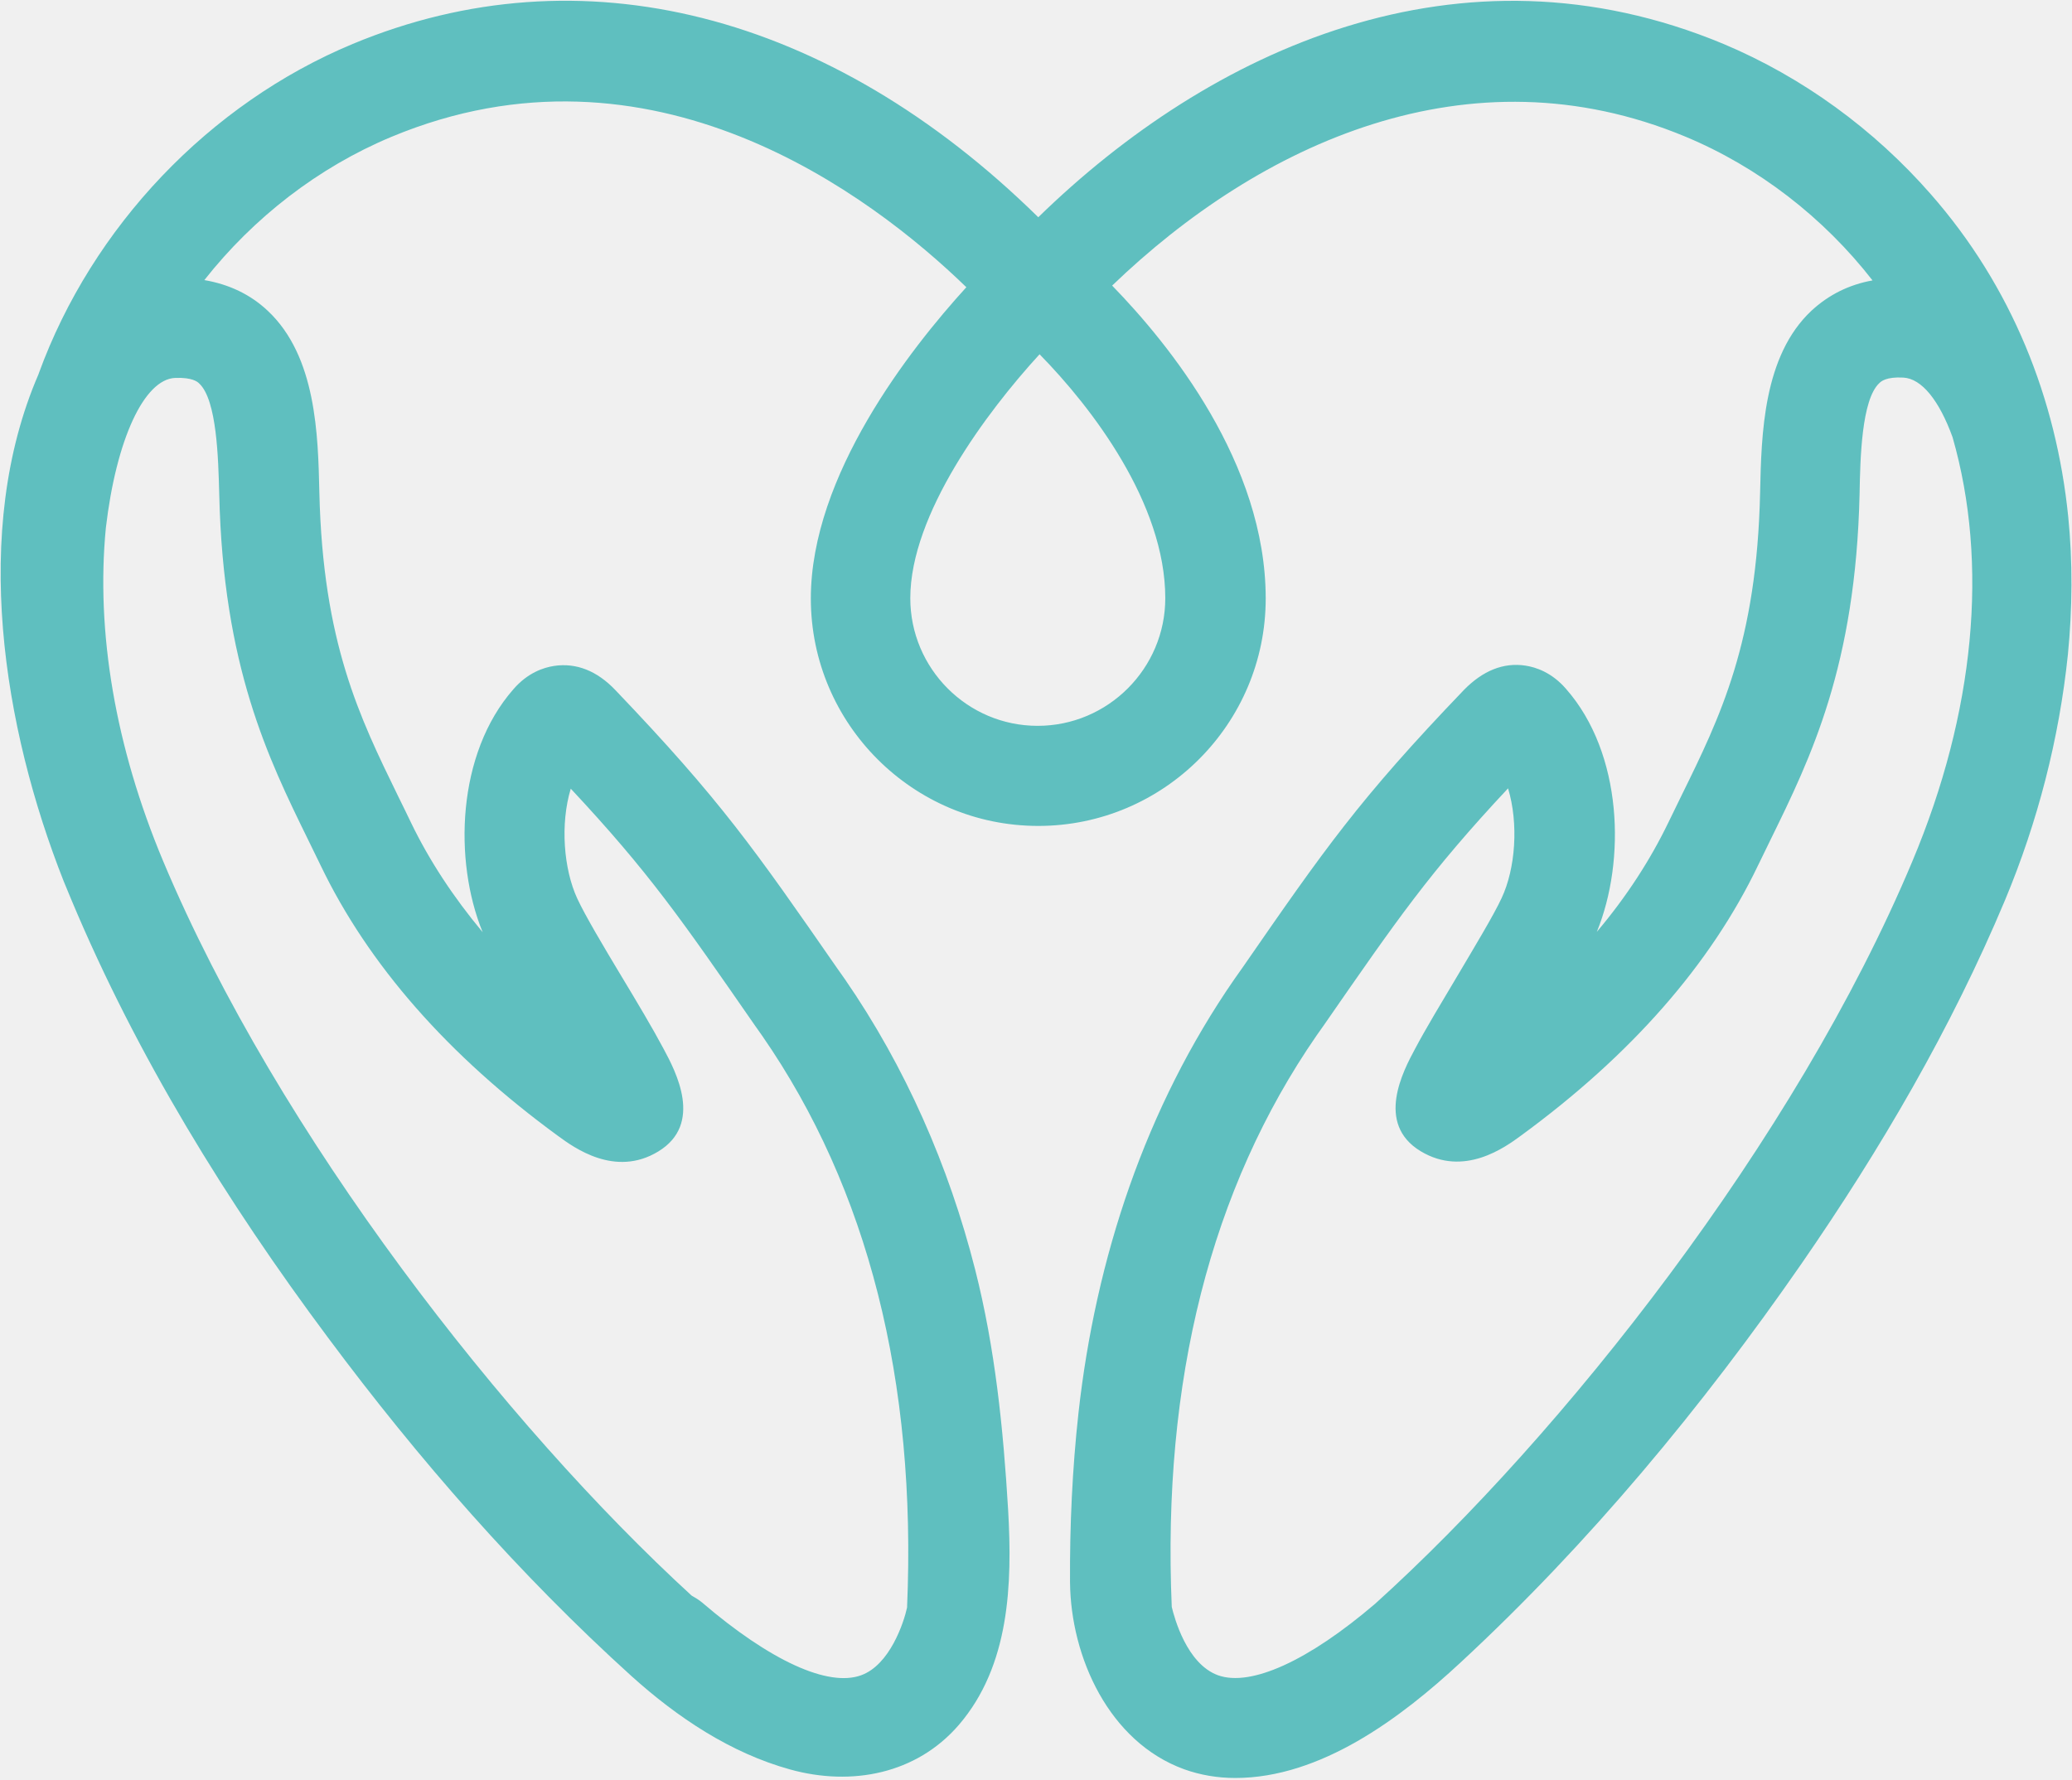
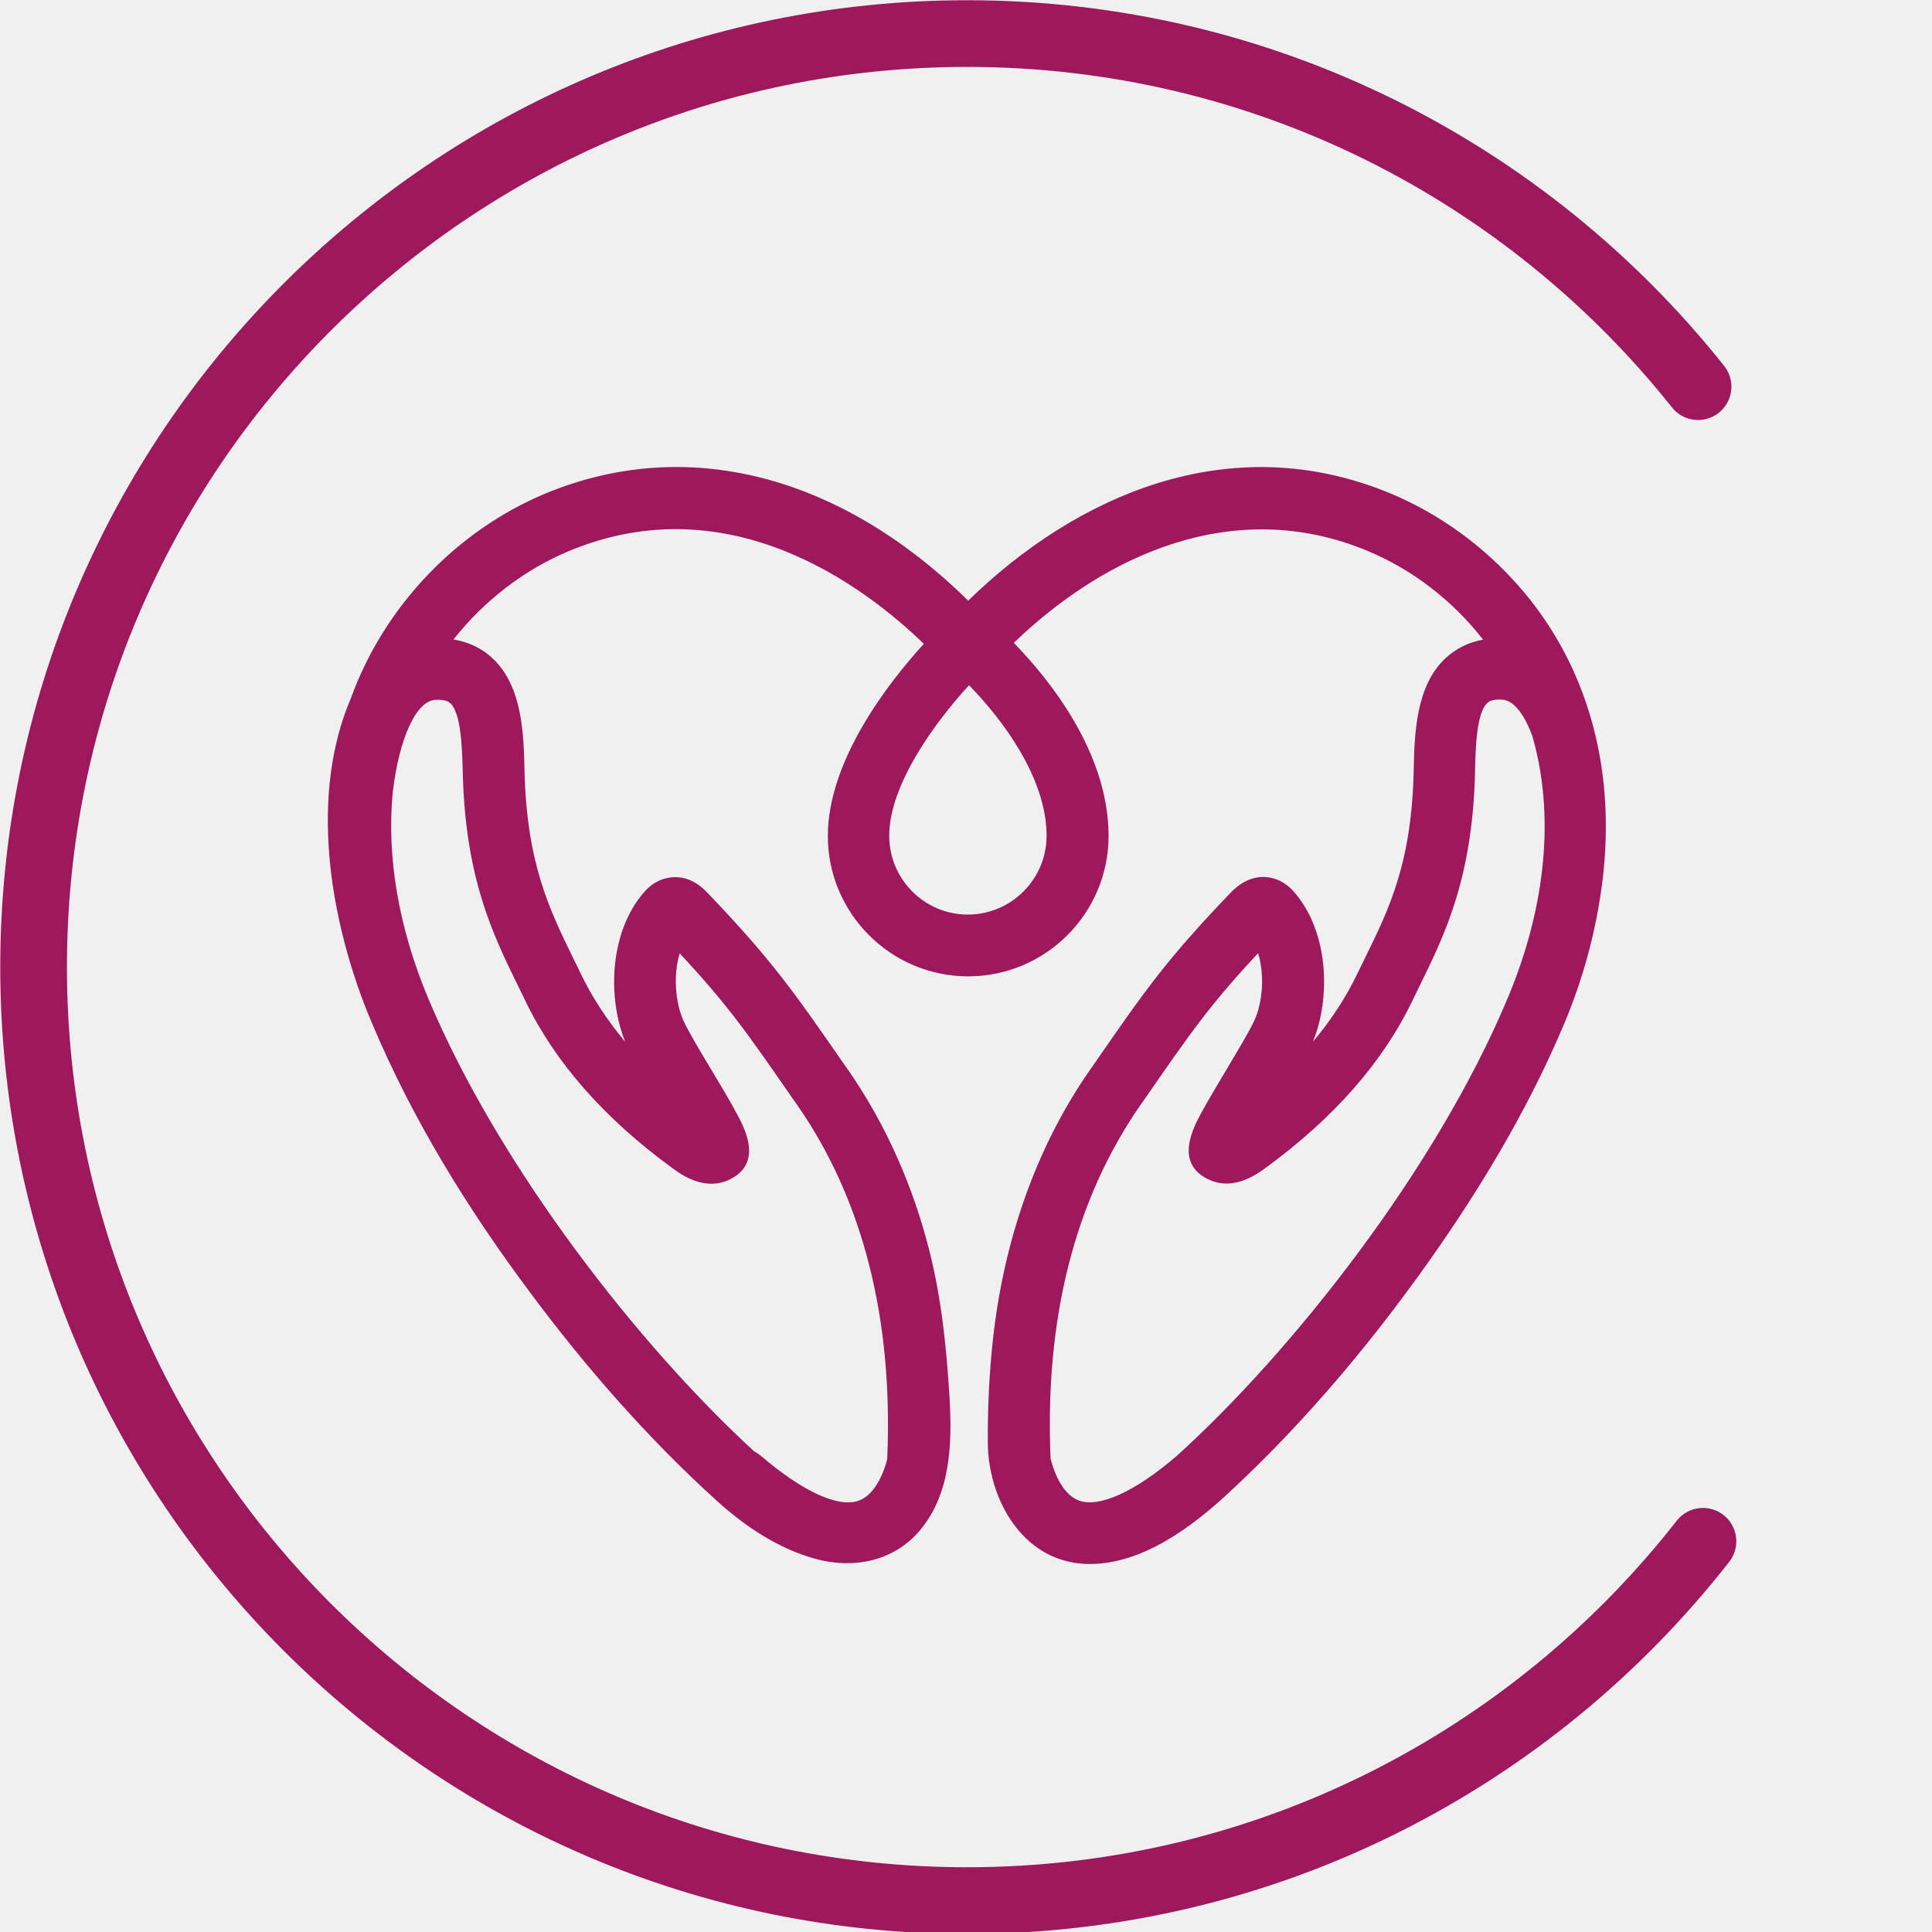
- <svg xmlns="http://www.w3.org/2000/svg" width="100%" height="100%" viewBox="0 0 1156 993" version="1.1" style="fill-rule:evenodd;clip-rule:evenodd;stroke-linejoin:round;stroke-miterlimit:2;">
-   <g transform="matrix(1,0,0,1,-1342,-245)">
-     <g transform="matrix(6.67826,0,0,6.67826,1342.36,244.884)">
-       <g id="Layer_1">
-         <path id="XMLID_71_" d="M172.729,43.179C171.728,33.327 168.02,23.962 161.253,16.248C156.517,10.834 150.562,6.477 143.931,3.689C121.926,-5.486 101.058,4.149 86.686,18.169C69.255,1.037 48.441,-4.241 29.413,3.689C17.45,8.669 7.652,18.954 3.186,31.215L3.159,31.297C-2.498,44.37 0.209,60.853 5.27,73.655C5.487,74.197 5.703,74.711 5.92,75.225C11.387,88.271 18.912,100.478 27.356,111.792C34.908,121.942 43.325,131.577 52.717,140.076C56.534,143.513 60.973,146.491 65.98,147.871C71.095,149.278 76.509,148.25 80.054,144.136C84.304,139.183 84.52,132.389 84.168,126.191C83.763,119.397 83.086,112.685 81.408,106.081C79.215,97.447 75.588,89.164 70.527,81.829L69.878,80.909C63.003,71.003 60.161,66.889 51.364,57.686C49.821,56.062 48.089,55.386 46.249,55.656C45.355,55.792 44.029,56.225 42.838,57.605C38.102,62.991 37.831,71.95 40.267,77.905C37.804,74.954 35.801,71.896 34.285,68.756C33.933,67.998 33.555,67.268 33.203,66.537C29.982,59.933 26.923,53.707 26.626,41.176C26.517,36.385 26.382,29.808 22.322,25.992C20.86,24.611 19.074,23.772 17.017,23.42C21.131,18.197 26.544,14.001 32.634,11.457C54.369,2.39 72.719,16.302 80.677,24.016C75.967,29.185 67.685,39.741 67.685,50.026C67.685,60.501 76.211,69.027 86.686,69.027C97.16,69.027 105.686,60.501 105.686,50.026C105.686,38.713 97.647,28.806 92.857,23.88C105.172,12.025 122.657,3.906 140.737,11.43C146.854,13.974 152.294,18.197 156.381,23.447C154.405,23.799 152.7,24.665 151.293,25.965C147.233,29.754 147.098,36.331 146.989,41.149C146.719,53.68 143.66,59.906 140.412,66.51C140.06,67.241 139.681,67.998 139.33,68.729C137.814,71.869 135.838,74.927 133.348,77.878C135.784,71.923 135.513,62.964 130.777,57.578C129.586,56.198 128.259,55.765 127.366,55.629C125.526,55.359 123.821,56.062 122.251,57.659C113.454,66.835 110.612,70.949 103.737,80.882L103.088,81.802C95.645,92.548 91.476,105.16 90.042,118.098C89.528,122.754 89.311,127.517 89.338,132.2C89.392,138.506 92.613,145.57 98.865,147.844C100.219,148.331 101.653,148.575 103.142,148.575C110.287,148.575 116.973,143.567 121.98,138.912C132.671,129.006 142.172,117.557 150.454,105.594C157.058,96.039 162.958,85.943 167.451,75.225C170.185,68.675 171.971,61.746 172.702,54.709C173.081,50.838 173.108,46.968 172.729,43.179ZM18.262,41.311C18.587,55.683 22.349,63.37 25.678,70.164C26.03,70.895 26.382,71.598 26.734,72.329C30.713,80.611 37.371,88.217 46.601,94.956C47.9,95.904 51.337,98.421 54.937,96.229C58.726,93.928 56.398,89.543 55.397,87.676C54.477,85.943 53.151,83.724 51.878,81.613C50.363,79.096 48.82,76.497 48.17,75.09C47.034,72.627 46.736,68.865 47.629,65.914C54.206,72.952 56.859,76.822 62.976,85.646L63.625,86.566C72.449,99.314 76.536,115.392 75.724,134.338C75.453,135.583 74.289,139.129 71.88,139.995C69.12,140.996 64.275,138.777 58.591,133.905C58.32,133.688 58.022,133.499 57.725,133.336C42.27,119.181 23.215,94.929 13.58,71.977C9.574,62.423 7.95,52.814 8.789,44.126C9.655,36.737 11.983,31.703 14.581,31.594C16.016,31.54 16.449,31.919 16.584,32.054C18.073,33.435 18.181,38.361 18.262,41.311ZM75.994,49.999C75.994,42.989 82.355,34.463 86.794,29.618C91.152,34.057 97.296,42.069 97.296,49.999C97.296,55.873 92.505,60.664 86.632,60.664C80.758,60.664 75.994,55.873 75.994,49.999ZM159.71,71.977C149.94,95.308 130.425,119.939 114.835,134.013C109.232,138.804 104.441,140.969 101.707,139.995C99.082,139.047 98.053,135.177 97.837,134.284C97.025,115.364 101.112,99.314 109.936,86.539L110.585,85.619C116.702,76.795 119.355,72.925 125.932,65.887C126.825,68.838 126.554,72.6 125.39,75.063C124.741,76.47 123.171,79.069 121.682,81.586C120.41,83.724 119.084,85.916 118.164,87.649C117.162,89.516 114.835,93.901 118.624,96.202C122.251,98.394 125.688,95.877 127.014,94.902C136.19,88.19 142.848,80.611 146.827,72.302C147.179,71.571 147.531,70.867 147.882,70.137C151.212,63.343 154.974,55.656 155.299,41.284C155.353,38.334 155.461,33.408 156.95,32.027C157.085,31.892 157.518,31.486 158.953,31.567C160.495,31.648 161.957,33.489 163.067,36.547C166.098,47.103 164.934,59.554 159.71,71.977Z" style="fill:rgb(95,191,191);fill-rule:nonzero;" />
+ <svg xmlns="http://www.w3.org/2000/svg" width="100%" height="100%" viewBox="0 0 1161 1161" version="1.1" xml:space="preserve" style="fill-rule:evenodd;clip-rule:evenodd;stroke-linecap:round;stroke-linejoin:round;">
+   <g transform="matrix(1,0,0,1,-1339,-181)">
+     <g transform="matrix(6.67826,0,0,6.67826,1339.16,181.139)">
+       <g id="C">
+         <path d="M153.215,138.668C137.835,158.343 113.884,171 87,171C40.639,171 3,133.361 3,87C3,40.639 40.639,3 87,3C113.628,3 137.379,15.417 152.773,34.772" style="fill:white;fill-opacity:0;stroke:rgb(158,24,93);stroke-width:6px;" />
+       </g>
+     </g>
+     <g transform="matrix(6.67826,0,0,6.67826,1536,461.626)">
+       <g id="Hands">
+         <path id="Hands1" d="M114.82,28.652C114.154,22.103 111.689,15.878 107.191,10.75C104.043,7.152 100.085,4.255 95.677,2.402C81.049,-3.697 67.177,2.708 57.623,12.028C46.037,0.639 32.201,-2.87 19.552,2.402C11.6,5.712 5.087,12.549 2.118,20.7L2.1,20.754C-1.66,29.444 0.139,40.401 3.503,48.911C3.647,49.271 3.791,49.613 3.935,49.955C7.57,58.627 12.571,66.741 18.185,74.262C23.205,81.009 28.8,87.414 35.043,93.064C37.58,95.349 40.531,97.328 43.86,98.245C47.26,99.181 50.858,98.497 53.215,95.763C56.04,92.47 56.184,87.954 55.95,83.834C55.68,79.318 55.23,74.856 54.115,70.466C52.658,64.726 50.247,59.221 46.882,54.345L46.45,53.733C41.88,47.148 39.991,44.413 34.144,38.296C33.118,37.217 31.967,36.767 30.743,36.947C30.15,37.037 29.268,37.324 28.476,38.242C25.328,41.822 25.148,47.778 26.767,51.736C25.13,49.775 23.798,47.742 22.791,45.655C22.557,45.151 22.305,44.665 22.071,44.179C19.93,39.789 17.897,35.651 17.699,27.321C17.627,24.136 17.537,19.764 14.838,17.227C13.867,16.31 12.679,15.752 11.312,15.518C14.047,12.046 17.645,9.257 21.693,7.566C36.141,1.538 48.34,10.786 53.629,15.914C50.499,19.35 44.993,26.367 44.993,33.204C44.993,40.167 50.66,45.835 57.623,45.835C64.586,45.835 70.254,40.167 70.254,33.204C70.254,25.684 64.91,19.099 61.726,15.824C69.912,7.943 81.535,2.546 93.553,7.548C97.62,9.239 101.236,12.046 103.953,15.536C102.639,15.77 101.506,16.346 100.57,17.209C97.872,19.728 97.782,24.1 97.71,27.303C97.53,35.633 95.497,39.771 93.338,44.161C93.104,44.647 92.852,45.151 92.618,45.637C91.61,47.724 90.297,49.757 88.642,51.718C90.261,47.76 90.081,41.804 86.932,38.224C86.141,37.306 85.259,37.019 84.665,36.929C83.442,36.749 82.308,37.217 81.265,38.278C75.418,44.377 73.528,47.112 68.958,53.715L68.527,54.327C63.579,61.47 60.808,69.854 59.854,78.454C59.513,81.549 59.369,84.715 59.387,87.828C59.423,92.02 61.564,96.716 65.72,98.227C66.619,98.551 67.573,98.713 68.563,98.713C73.312,98.713 77.756,95.385 81.085,92.29C88.192,85.705 94.507,78.094 100.013,70.142C104.403,63.791 108.325,57.08 111.312,49.955C113.129,45.601 114.316,40.995 114.802,36.317C115.054,33.744 115.072,31.171 114.82,28.652ZM12.14,27.411C12.355,36.965 14.856,42.074 17.069,46.59C17.303,47.076 17.537,47.544 17.771,48.03C20.416,53.535 24.842,58.591 30.977,63.071C31.841,63.701 34.126,65.374 36.519,63.917C39.038,62.387 37.49,59.473 36.825,58.231C36.213,57.08 35.331,55.604 34.486,54.201C33.478,52.528 32.453,50.801 32.021,49.865C31.265,48.228 31.067,45.727 31.661,43.766C36.033,48.444 37.796,51.016 41.862,56.882L42.294,57.494C48.16,65.968 50.876,76.655 50.337,89.249C50.157,90.077 49.383,92.434 47.782,93.01C45.947,93.676 42.726,92.2 38.948,88.962C38.768,88.818 38.57,88.692 38.372,88.584C28.098,79.174 15.432,63.053 9.027,47.796C6.364,41.445 5.285,35.057 5.842,29.282C6.418,24.37 7.965,21.024 9.693,20.952C10.646,20.916 10.934,21.168 11.024,21.258C12.014,22.175 12.086,25.45 12.14,27.411ZM50.517,33.186C50.517,28.526 54.745,22.859 57.695,19.638C60.592,22.589 64.676,27.915 64.676,33.186C64.676,37.091 61.492,40.275 57.587,40.275C53.683,40.275 50.517,37.091 50.517,33.186ZM106.166,47.796C99.671,63.305 86.699,79.678 76.335,89.034C72.611,92.218 69.426,93.658 67.609,93.01C65.864,92.38 65.18,89.807 65.036,89.213C64.496,76.637 67.213,65.968 73.079,57.476L73.51,56.864C77.577,50.998 79.34,48.426 83.712,43.748C84.306,45.709 84.126,48.21 83.352,49.847C82.92,50.783 81.877,52.51 80.887,54.183C80.041,55.604 79.16,57.062 78.548,58.213C77.882,59.455 76.335,62.369 78.854,63.899C81.265,65.356 83.55,63.683 84.432,63.035C90.531,58.573 94.957,53.535 97.602,48.012C97.836,47.526 98.069,47.058 98.303,46.572C100.516,42.056 103.017,36.947 103.233,27.393C103.269,25.432 103.341,22.157 104.331,21.24C104.421,21.15 104.709,20.88 105.662,20.934C106.688,20.988 107.659,22.211 108.397,24.244C110.412,31.261 109.638,39.537 106.166,47.796Z" style="fill:rgb(158,24,93);fill-rule:nonzero;" />
      </g>
    </g>
  </g>
</svg>
